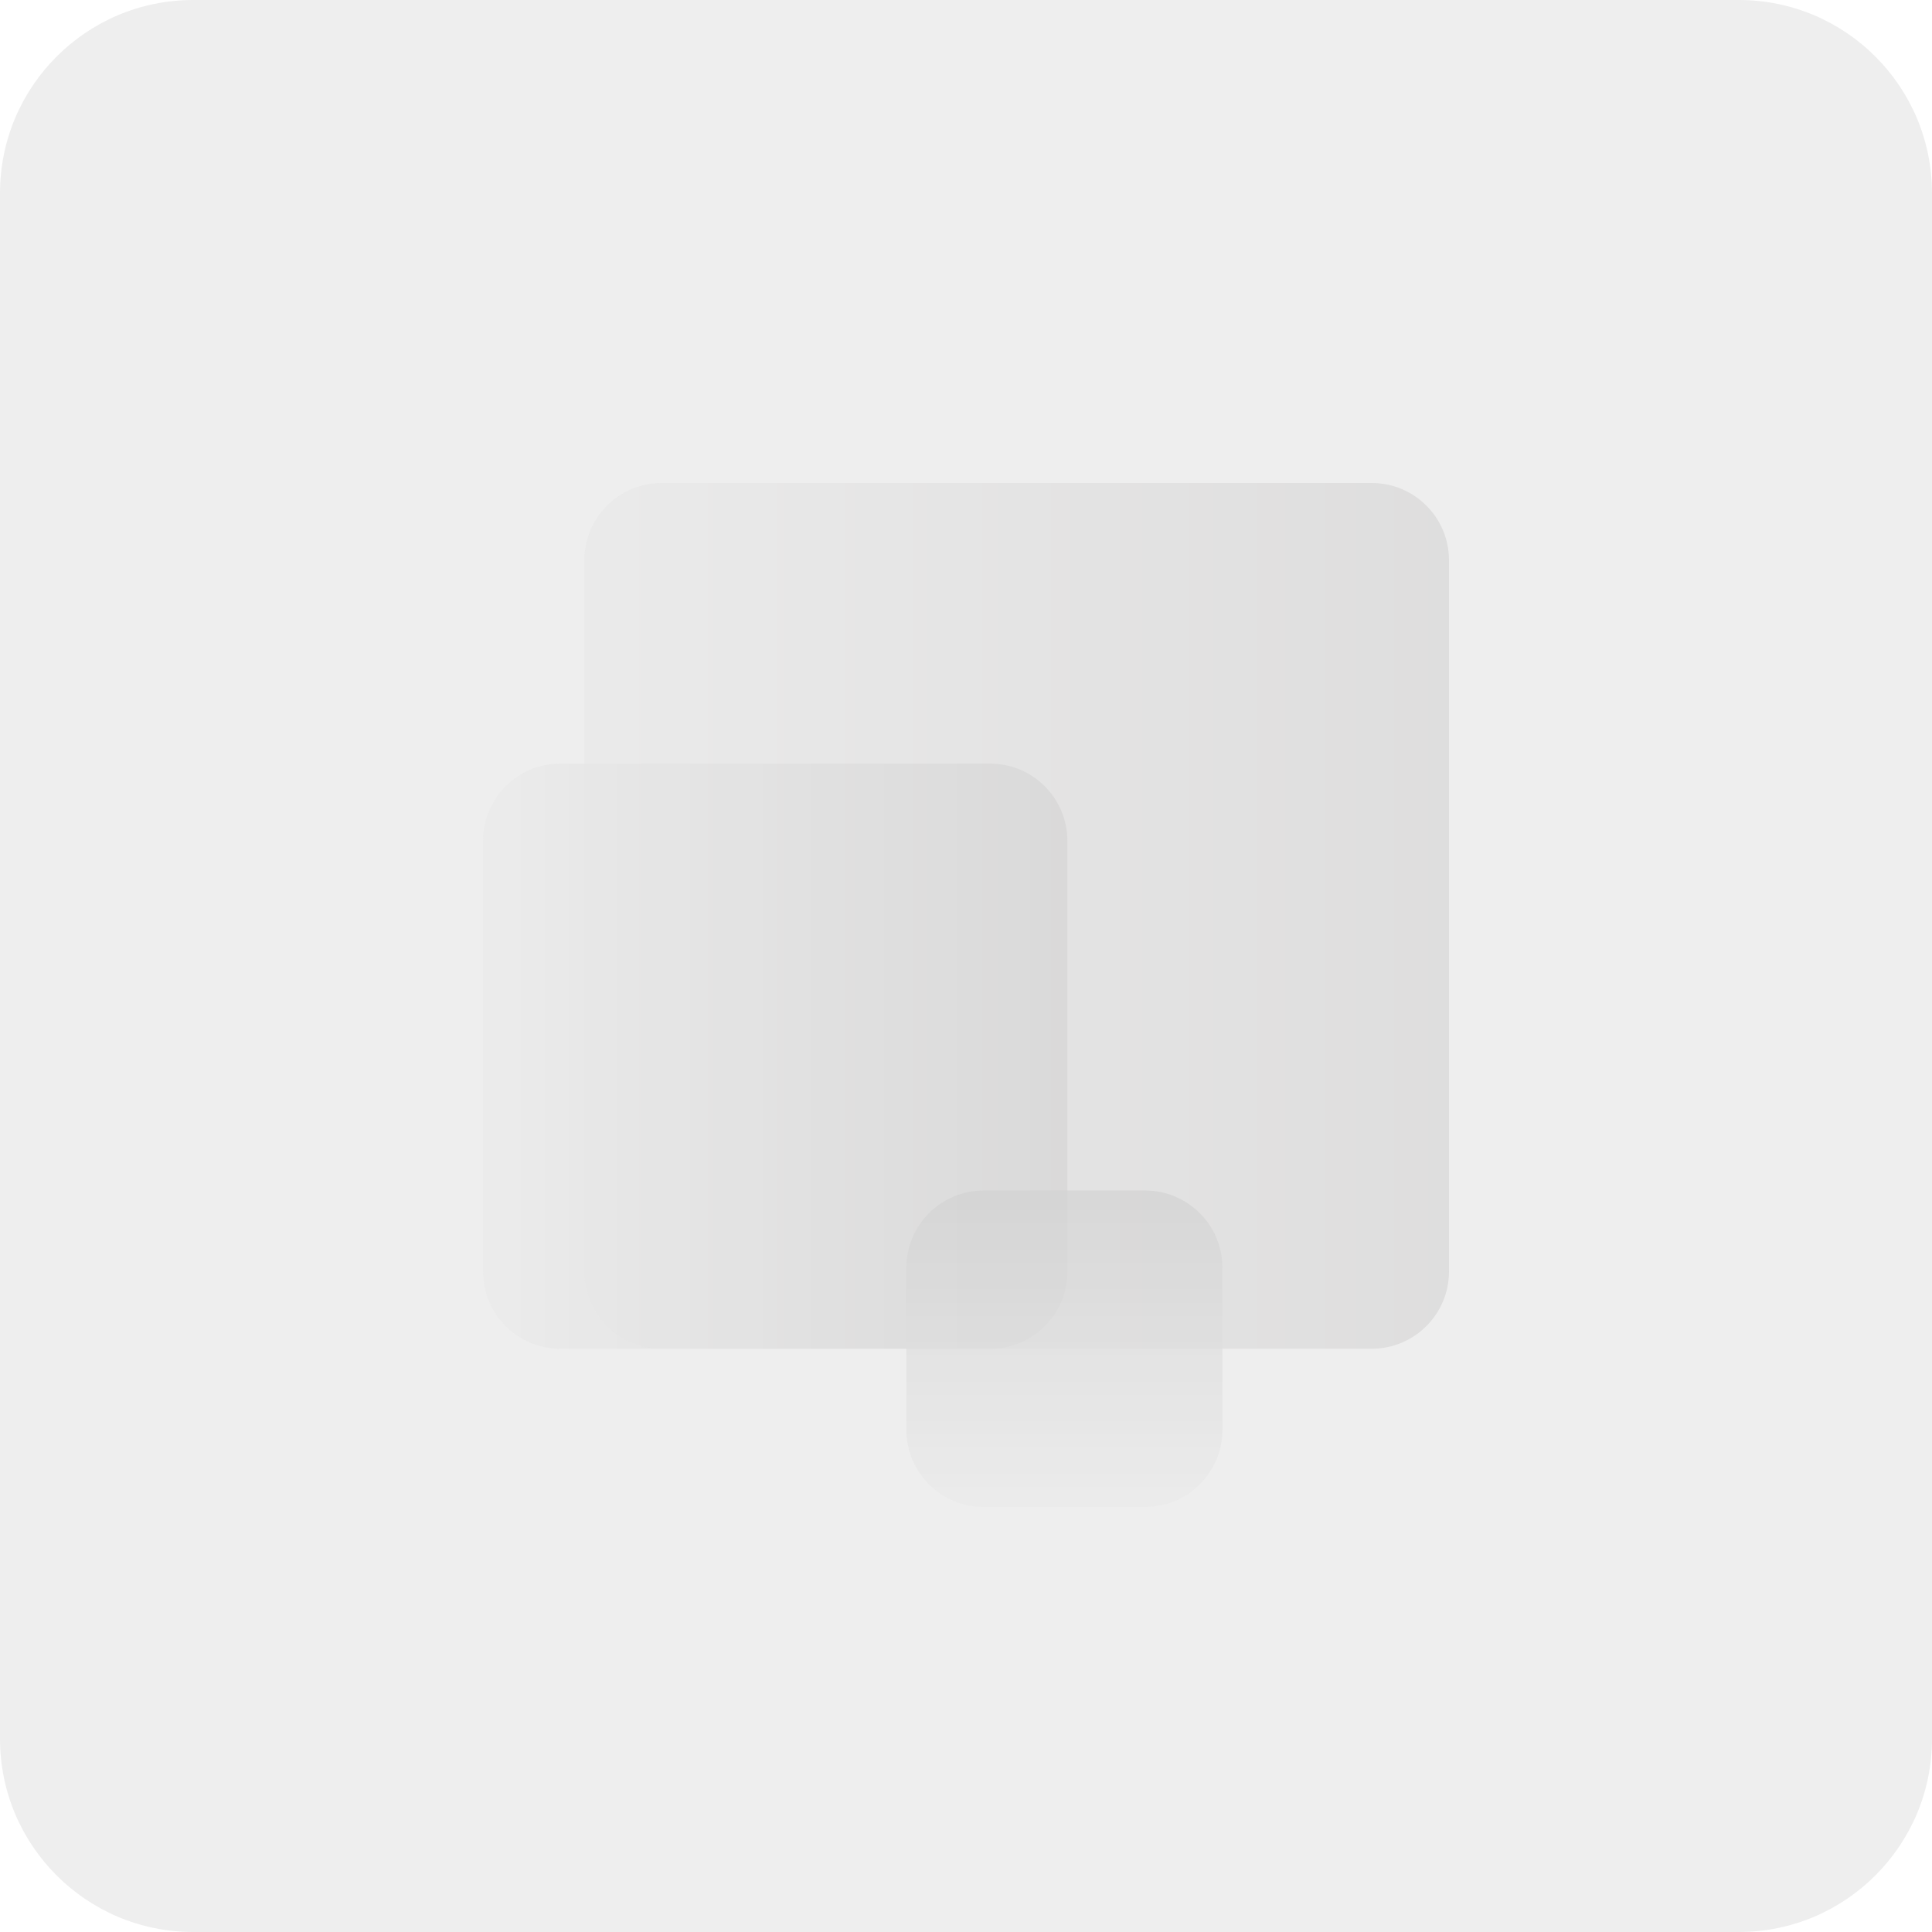
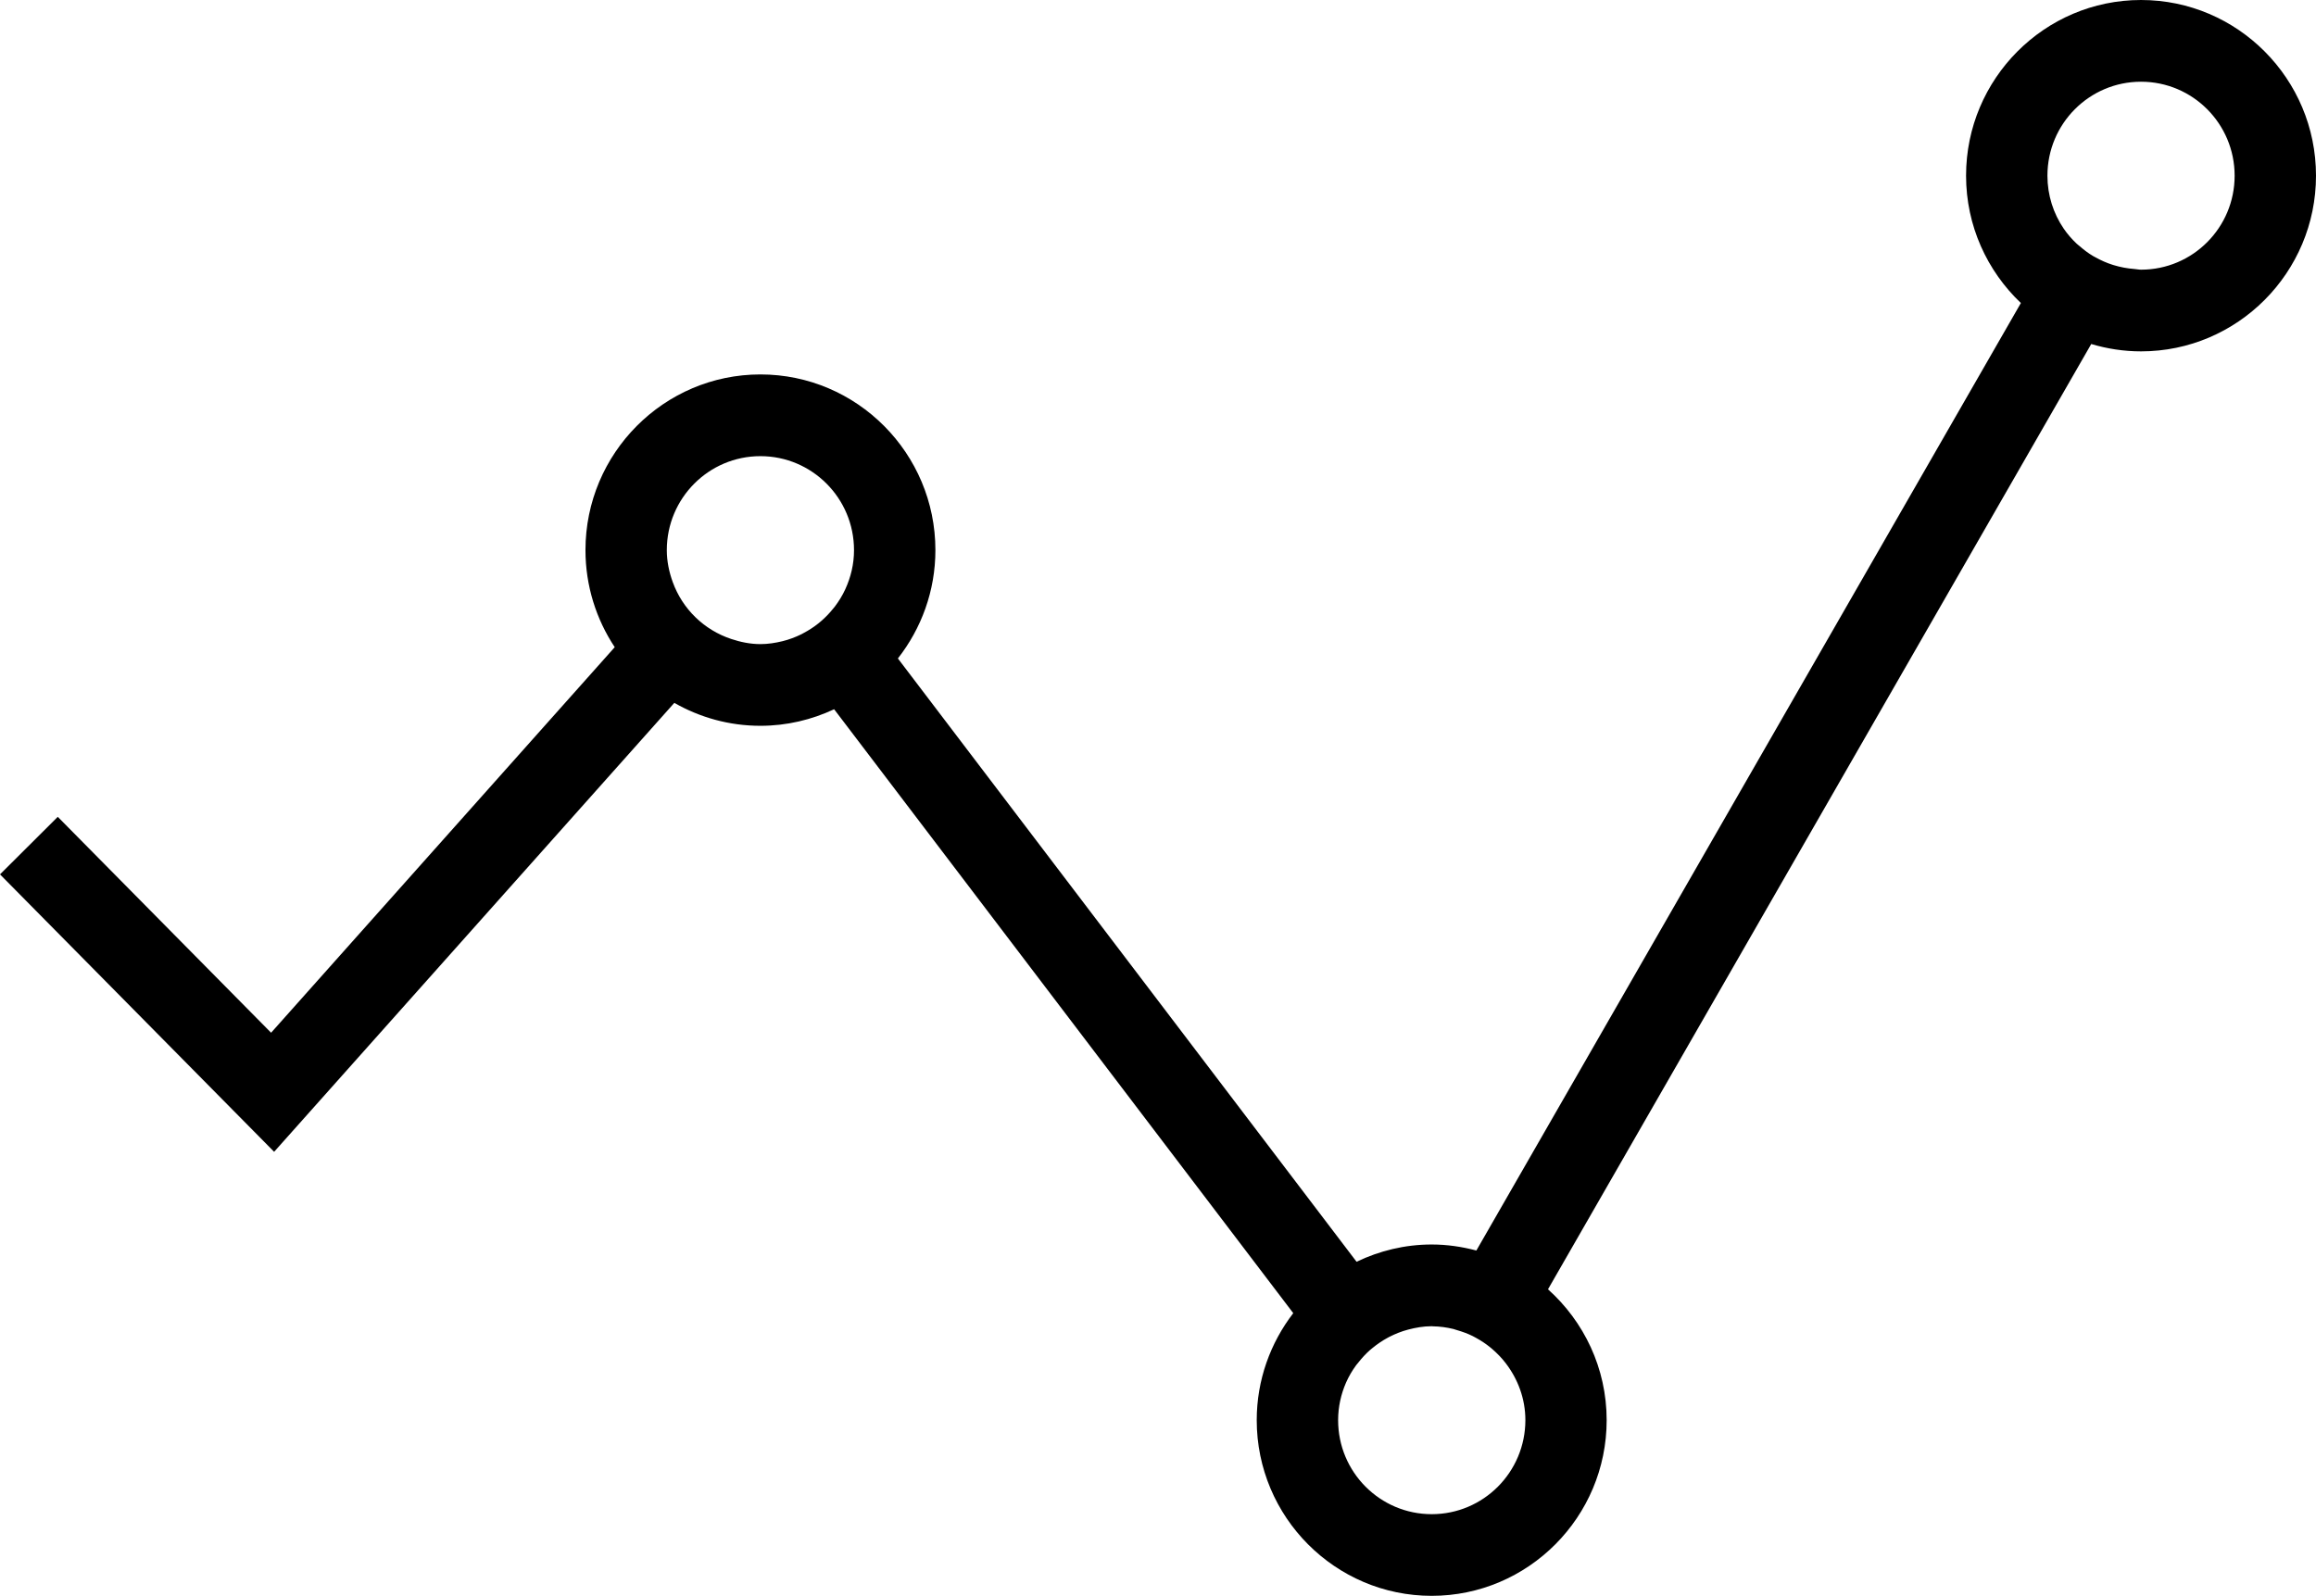
- <svg xmlns="http://www.w3.org/2000/svg" width="100px" height="100px" viewBox="0 0 100 100" version="1.1">
-   <defs>
-     <linearGradient x1="100%" y1="50%" x2="-2.22044605e-14%" y2="50%" id="linearGradient-1">
-       <stop stop-color="#D2D2D2" offset="0%" />
-       <stop stop-color="#EAEAEA" offset="100%" />
-     </linearGradient>
-     <linearGradient x1="100%" y1="50%" x2="0%" y2="50%" id="linearGradient-2">
-       <stop stop-color="#CECDCD" offset="0%" />
-       <stop stop-color="#E6E6E6" offset="100%" />
-     </linearGradient>
-     <linearGradient x1="50%" y1="-2.48949813e-15%" x2="50%" y2="100%" id="linearGradient-3">
-       <stop stop-color="#D2D2D2" offset="0%" />
-       <stop stop-color="#EAEAEA" offset="100%" />
-     </linearGradient>
-   </defs>
-   <g id="Wireframes-+-Mobile" stroke="none" stroke-width="1" fill="none" fill-rule="evenodd">
-     <g id="Icon-1">
-       <rect id="Rectangle-Copy-37" fill="#EEEEEE" fill-rule="nonzero" x="0" y="0" width="100" height="100" rx="10" />
-       <g id="store-shapes-placeholder-1" transform="translate(25, 25)">
-         <rect id="Rectangle-Copy-33" fill="url(#linearGradient-1)" opacity="0.7" x="0" y="14.525" width="30.247" height="30.286" rx="4" />
-         <rect id="Rectangle-Copy-33" fill="url(#linearGradient-2)" opacity="0.5" x="5.247" y="0" width="44.753" height="44.81" rx="4" />
-         <rect id="Rectangle-Copy-33" fill="url(#linearGradient-3)" opacity="0.698" x="21.914" y="36.621" width="16.358" height="16.379" rx="4" />
-       </g>
+ <svg xmlns="http://www.w3.org/2000/svg" width="460px" height="317px" viewBox="0 0 460 317" version="1.1">
+   <g id="Page-1" stroke="none" stroke-width="1" fill="none" fill-rule="evenodd">
+     <g id="Icon-1" fill="#000000" fill-rule="nonzero">
+       <path d="M425.248,0 C406.086,0 390.496,15.654 390.496,34.895 C390.496,44.854 394.693,53.833 401.384,60.194 L293.233,248.405 C290.394,247.653 287.431,247.209 284.361,247.209 C279.017,247.209 273.969,248.464 269.439,250.639 L178.338,130.796 C182.987,124.862 185.788,117.398 185.788,109.273 C185.788,90.032 170.198,74.378 151.037,74.378 C131.875,74.378 116.285,90.032 116.285,109.273 C116.285,116.397 118.434,123.029 122.097,128.557 L53.844,205.142 L11.474,162.257 L0,173.687 L54.447,228.796 L133.933,139.619 C138.991,142.507 144.82,144.174 151.037,144.174 C156.267,144.174 161.218,142.973 165.673,140.885 L256.865,260.846 C252.335,266.742 249.609,274.104 249.609,282.105 C249.609,301.346 265.199,317 284.361,317 C303.522,317 319.113,301.346 319.113,282.105 C319.113,271.773 314.593,262.502 307.46,256.108 L415.358,68.335 C418.493,69.271 421.811,69.796 425.248,69.796 C444.41,69.796 460,54.141 460,34.901 C460.005,15.654 444.415,0 425.248,0 Z M167.887,117.057 C167.327,118.279 166.627,119.41 165.829,120.47 C165.716,120.616 165.592,120.751 165.479,120.897 C164.757,121.801 163.96,122.634 163.082,123.386 C162.915,123.532 162.743,123.672 162.57,123.813 C161.665,124.538 160.69,125.176 159.656,125.722 C159.5,125.804 159.349,125.896 159.193,125.977 C157.991,126.566 156.731,127.048 155.4,127.372 C153.994,127.713 152.545,127.946 151.037,127.946 C149,127.946 147.072,127.535 145.24,126.929 C139.837,125.138 135.56,120.979 133.62,115.629 C132.898,113.638 132.441,111.518 132.441,109.278 C132.441,98.968 140.764,90.611 151.031,90.611 C161.299,90.611 169.622,98.968 169.622,109.278 C169.627,112.064 168.976,114.682 167.887,117.057 Z M284.366,300.778 C274.098,300.778 265.775,292.42 265.775,282.11 C265.775,279.443 266.352,276.923 267.354,274.629 C267.892,273.401 268.577,272.254 269.352,271.189 C269.492,270.994 269.659,270.826 269.805,270.637 C270.5,269.755 271.254,268.933 272.089,268.192 C272.256,268.041 272.434,267.905 272.606,267.765 C273.522,267.018 274.497,266.342 275.547,265.774 C275.666,265.709 275.785,265.644 275.903,265.579 C277.099,264.968 278.36,264.46 279.685,264.113 C281.188,263.719 282.739,263.443 284.366,263.443 C284.442,263.443 284.517,263.464 284.592,263.464 C285.998,263.481 287.361,263.675 288.676,263.994 C288.918,264.054 289.144,264.146 289.381,264.216 C290.47,264.53 291.531,264.914 292.527,265.412 C292.727,265.509 292.915,265.623 293.109,265.725 C294.149,266.293 295.135,266.937 296.045,267.689 C296.142,267.765 296.234,267.84 296.325,267.922 C297.322,268.776 298.249,269.728 299.051,270.772 C301.47,273.926 302.968,277.826 302.968,282.11 C302.957,292.42 294.634,300.778 284.366,300.778 Z M425.248,53.568 C424.796,53.568 424.37,53.465 423.923,53.433 C422.512,53.33 421.143,53.065 419.834,52.67 C419.753,52.643 419.673,52.621 419.586,52.594 C418.401,52.221 417.275,51.713 416.203,51.118 C416.036,51.026 415.864,50.945 415.702,50.847 C414.738,50.274 413.855,49.598 413.014,48.862 C412.831,48.7 412.626,48.565 412.449,48.391 C411.495,47.488 410.628,46.498 409.884,45.405 L409.884,45.405 C407.848,42.414 406.657,38.801 406.657,34.901 C406.657,24.591 414.98,16.233 425.248,16.233 C435.516,16.233 443.839,24.591 443.839,34.901 C443.844,45.211 435.516,53.568 425.248,53.568 Z" id="Shape" />
    </g>
  </g>
</svg>
